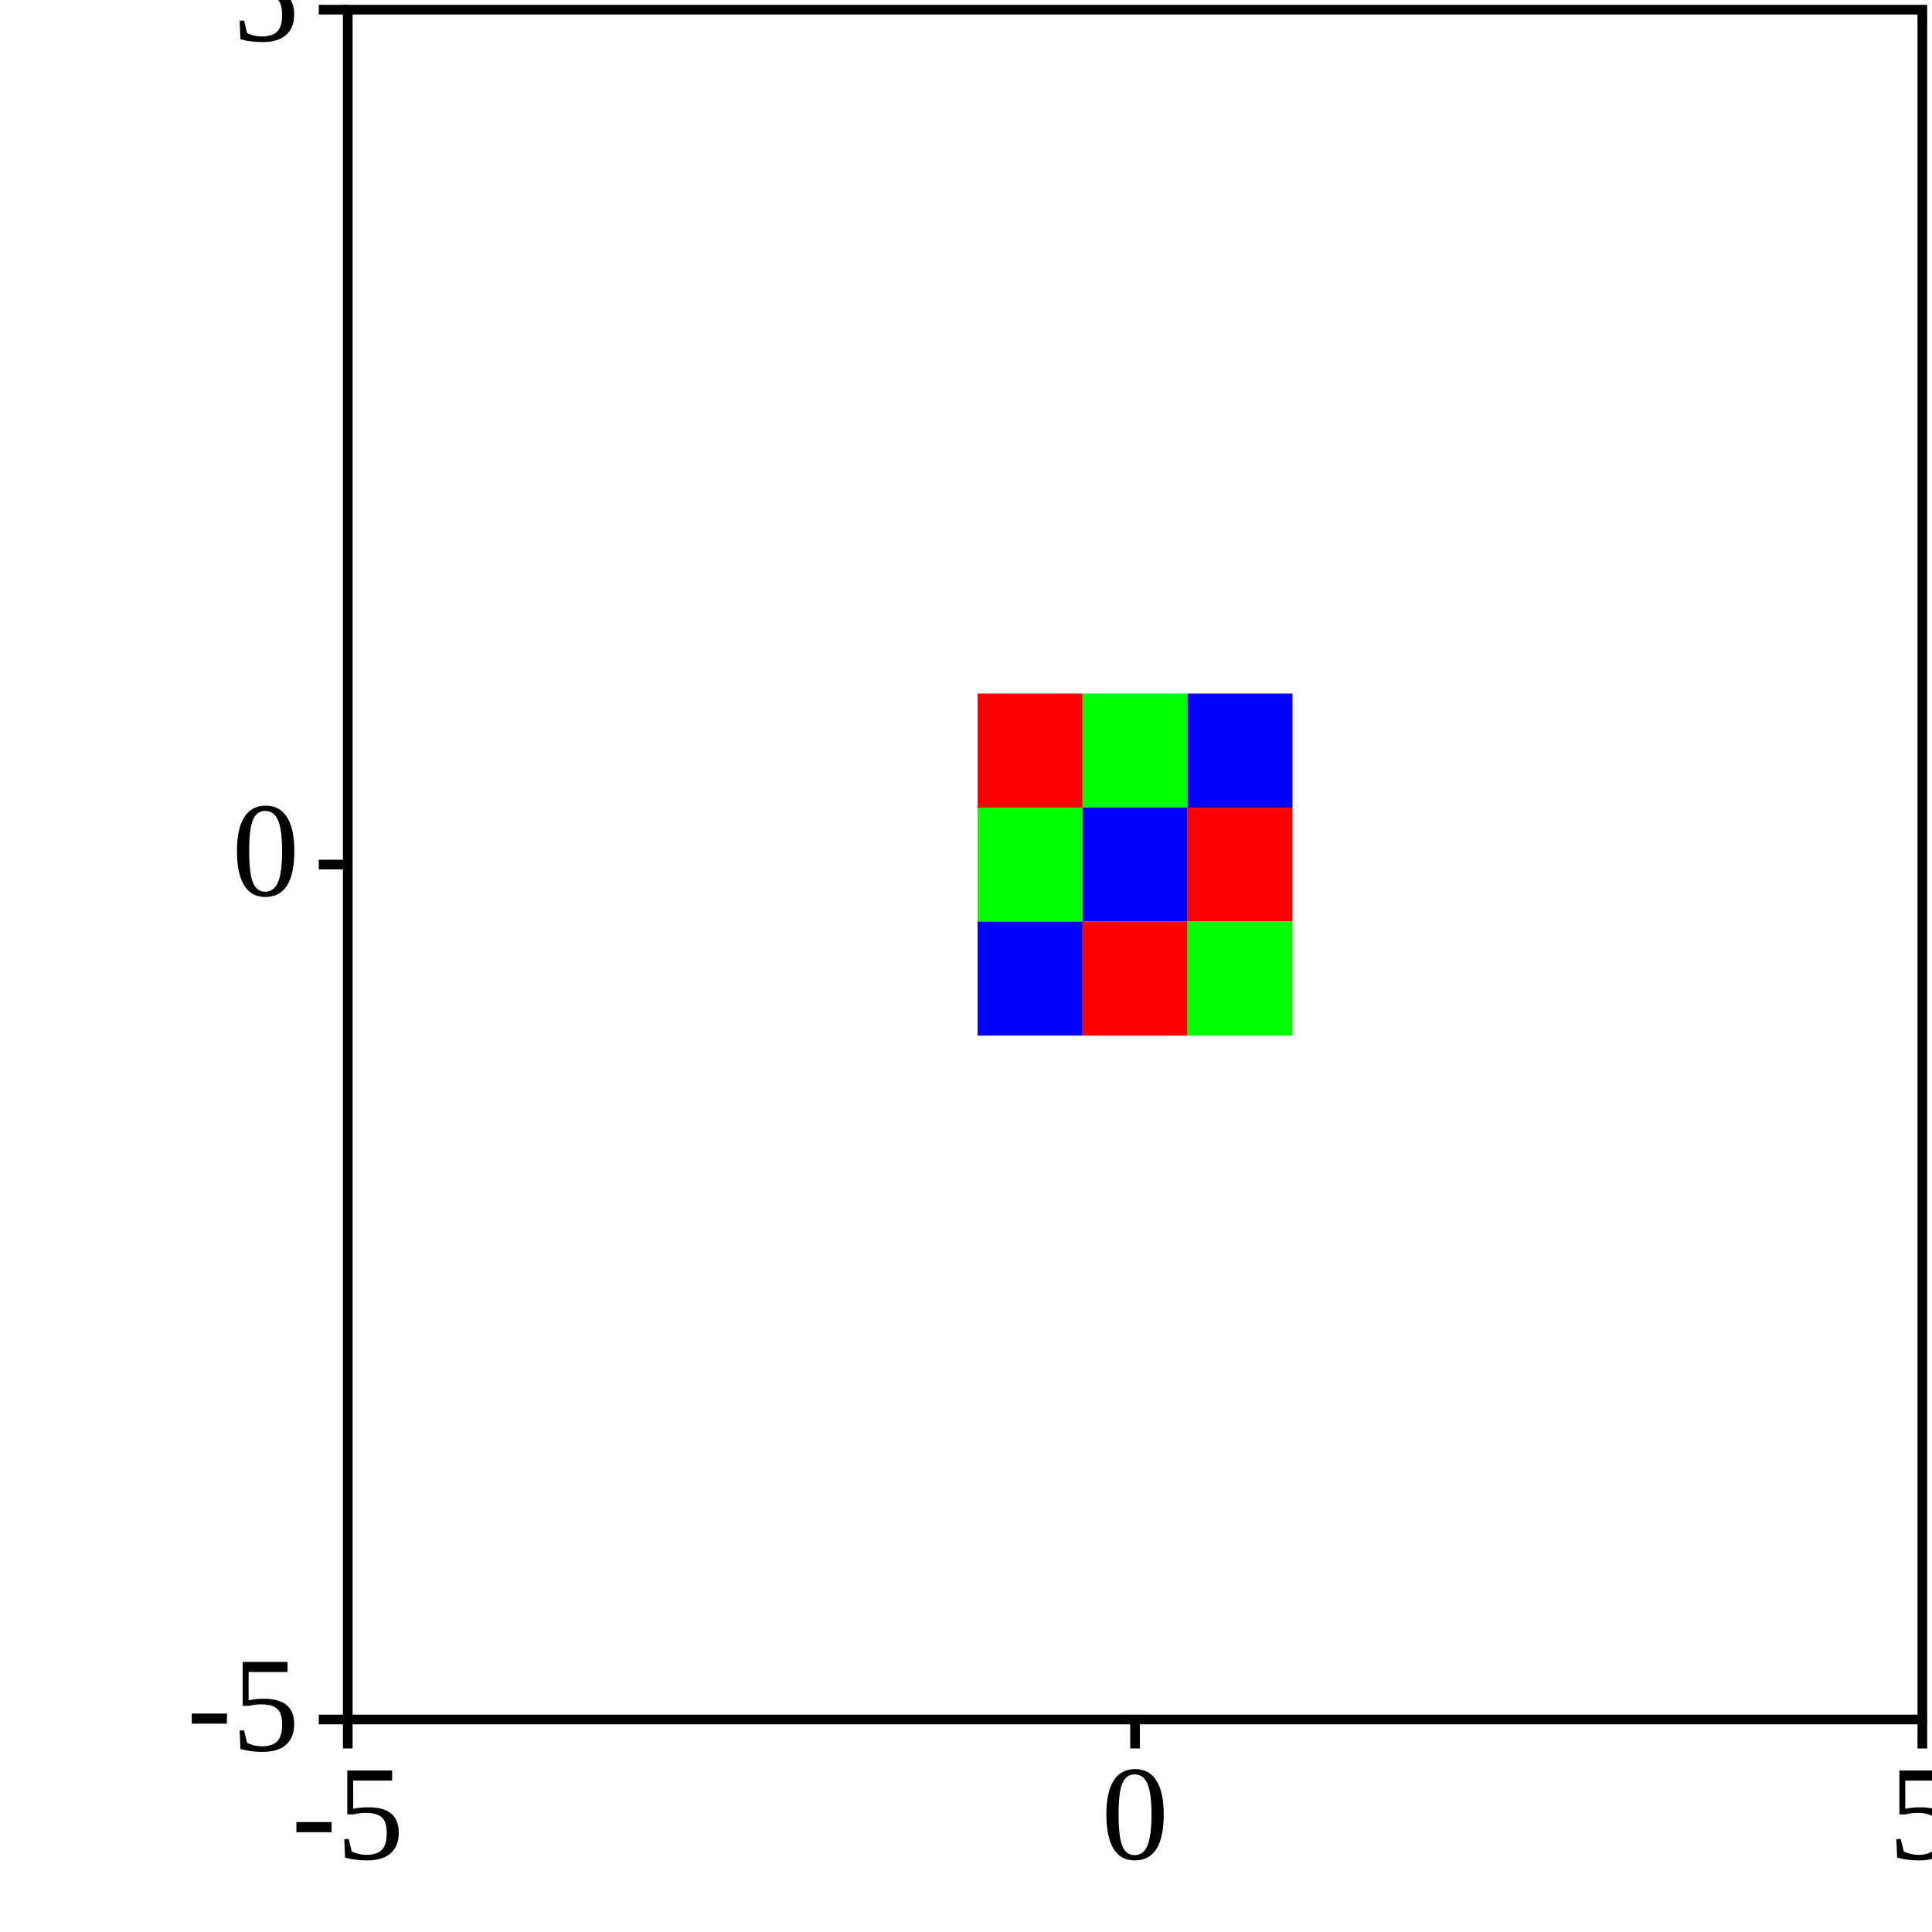
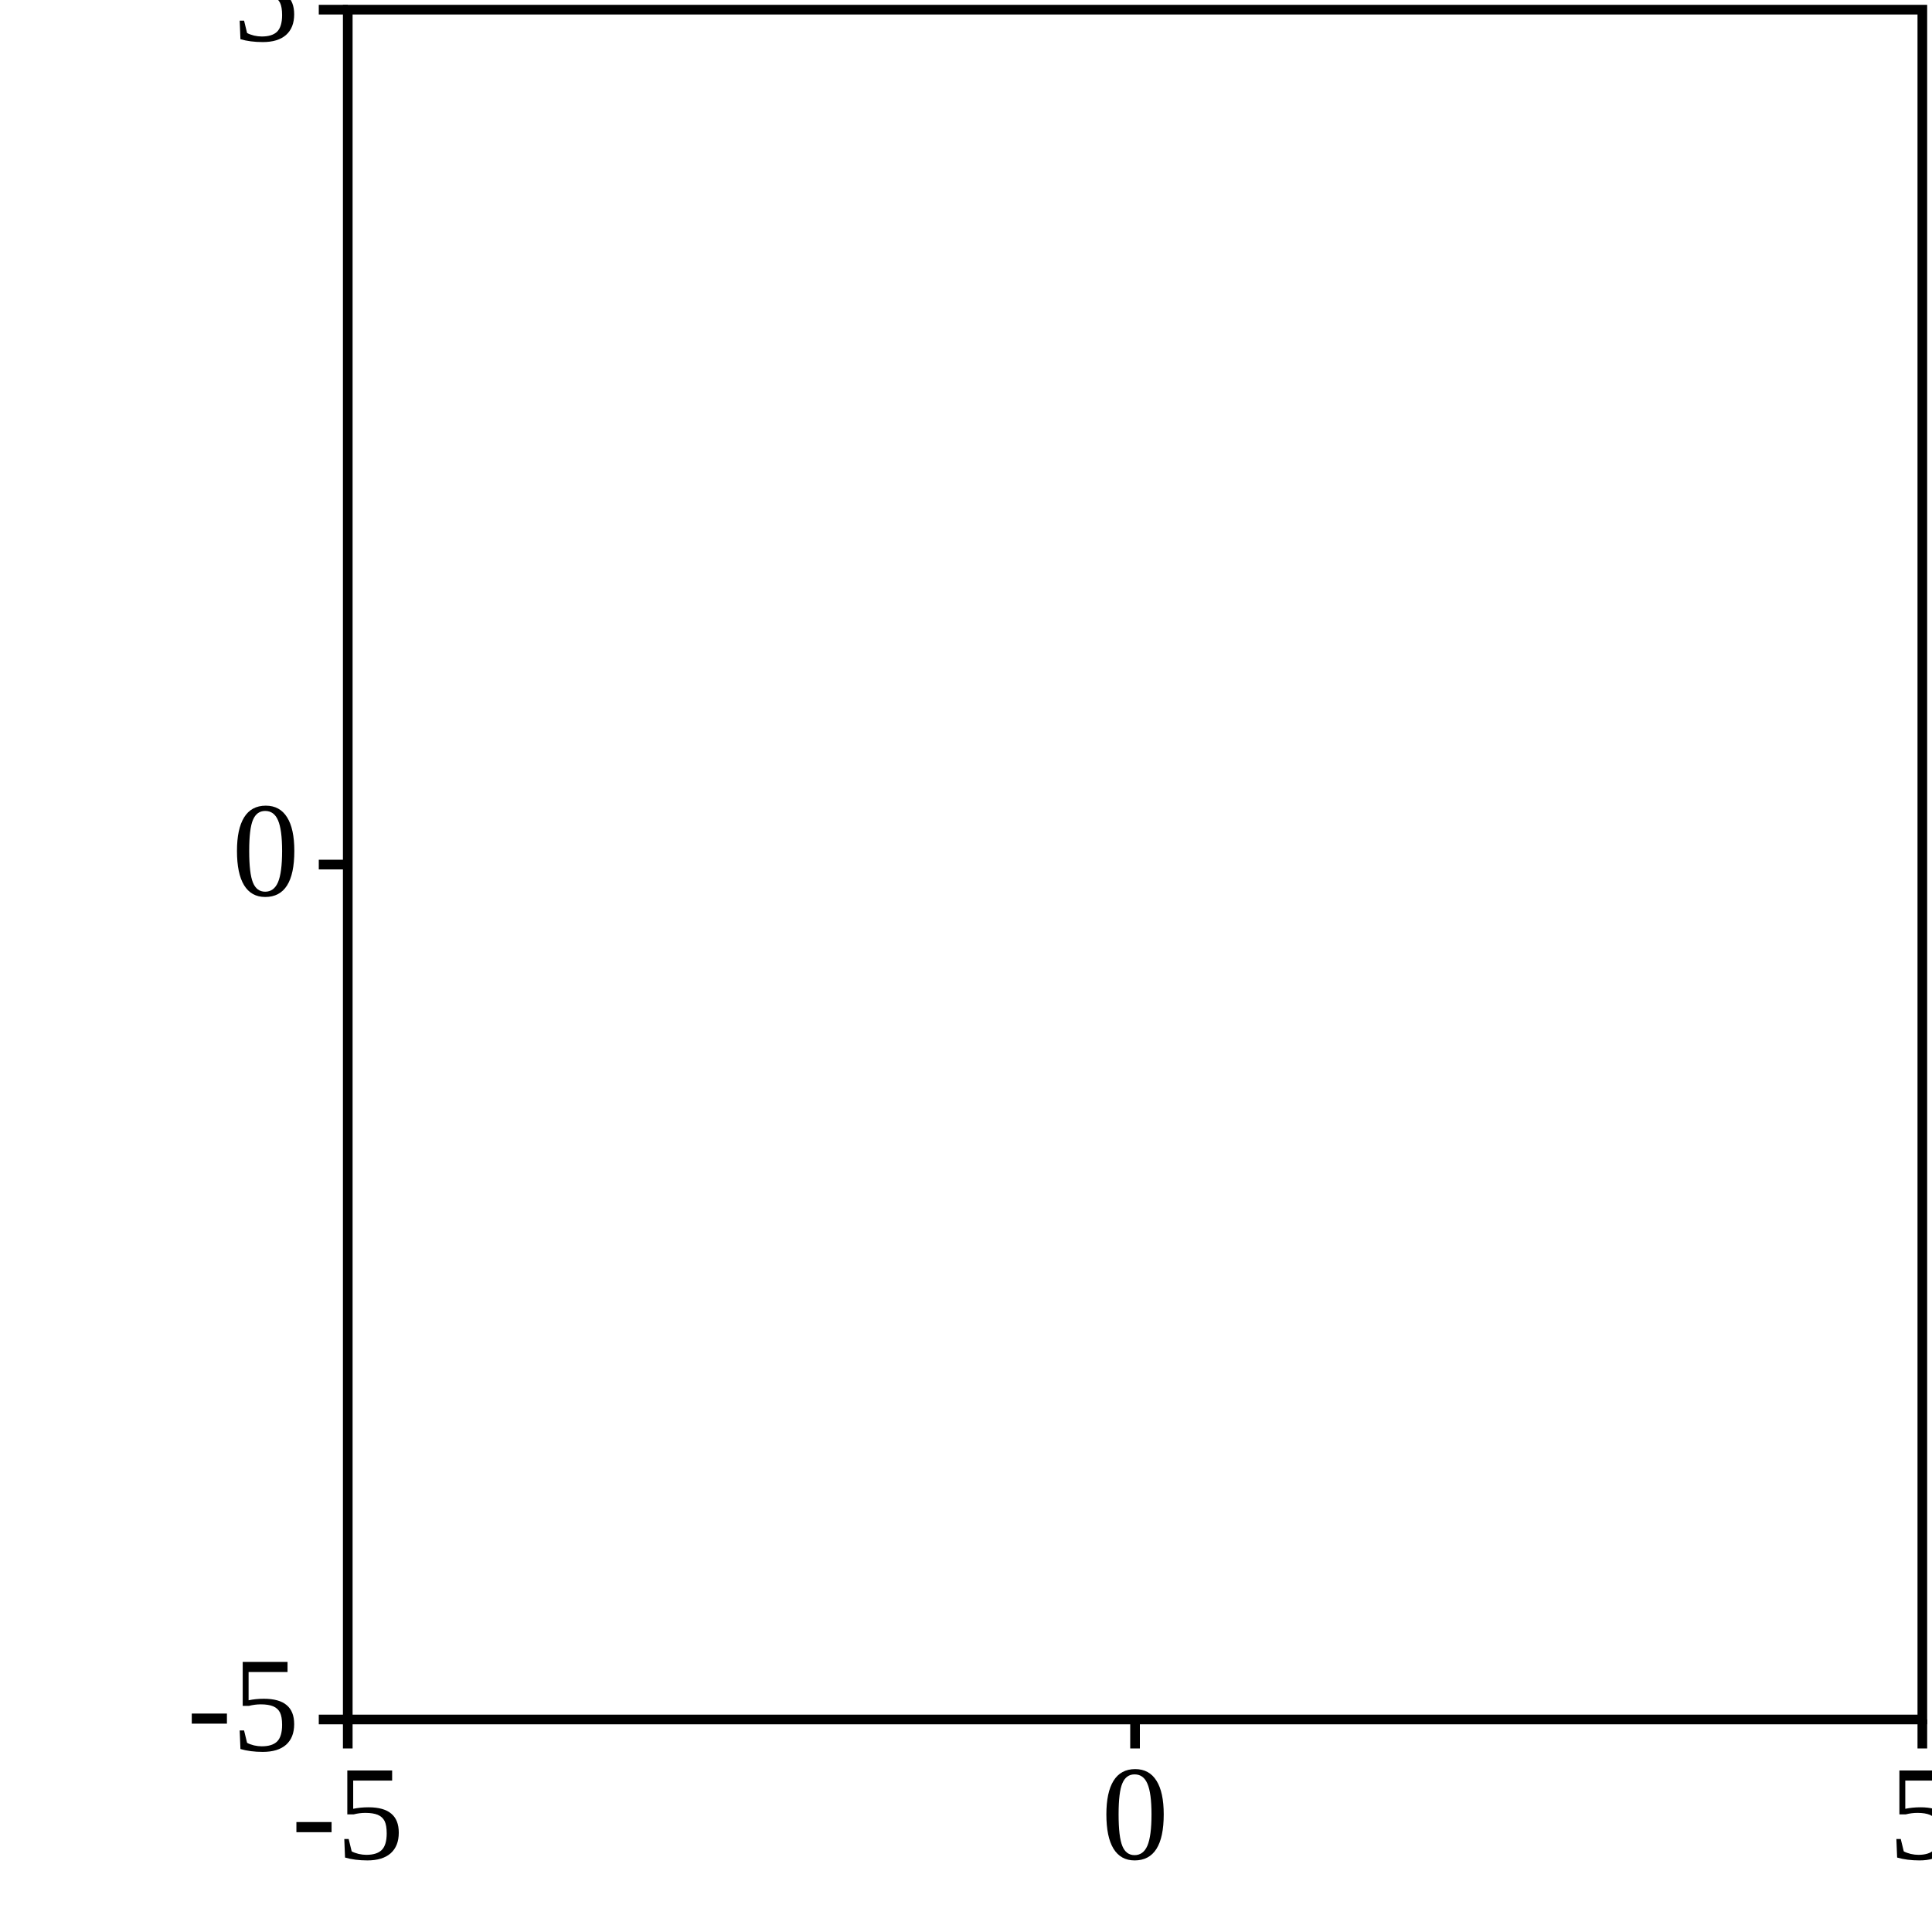
<svg xmlns="http://www.w3.org/2000/svg" viewBox="0 0 200 200" height="100%" width="100%" id="id0000001815">
  <g id="id0000001816">
    <clipPath id="id0000001816clipper">
-       <polygon points="36,1 36,178 199,178 199,1 " id="id0000001819" class="rectangle" />
+       <polygon points="36,1 36,178 199,178 199,1 " id="id0000001820" class="rectangle" />
    </clipPath>
    <g clip-path="url(#id0000001816clipper)" id="id0000001818">
-       <g stroke-width="0" id="id0000001820">
-         <polygon points="101.2,71.8 101.2,83.6 112.067,83.6 112.067,71.8 " fill="rgb( 255, 0, 0 )" stroke-width="0" id="id0000001821" class="rectangle" />
-         <polygon points="112.067,71.8 112.067,83.6 122.933,83.6 122.933,71.8 " fill="rgb( 0, 255, 0 )" stroke-width="0" id="id0000001822" class="rectangle" />
-         <polygon points="122.933,71.8 122.933,83.6 133.8,83.6 133.8,71.8 " fill="rgb( 0, 0, 255 )" stroke-width="0" id="id0000001823" class="rectangle" />
-         <polygon points="101.2,83.6 101.2,95.4 112.067,95.4 112.067,83.6 " fill="rgb( 0, 255, 0 )" stroke-width="0" id="id0000001824" class="rectangle" />
-         <polygon points="112.067,83.6 112.067,95.4 122.933,95.4 122.933,83.6 " fill="rgb( 0, 0, 255 )" stroke-width="0" id="id0000001825" class="rectangle" />
-         <polygon points="122.933,83.6 122.933,95.4 133.8,95.4 133.8,83.6 " fill="rgb( 255, 0, 0 )" stroke-width="0" id="id0000001826" class="rectangle" />
-         <polygon points="101.2,95.4 101.2,107.2 112.067,107.2 112.067,95.4 " fill="rgb( 0, 0, 255 )" stroke-width="0" id="id0000001827" class="rectangle" />
-         <polygon points="112.067,95.4 112.067,107.2 122.933,107.2 122.933,95.4 " fill="rgb( 255, 0, 0 )" stroke-width="0" id="id0000001828" class="rectangle" />
-         <polygon points="122.933,95.4 122.933,107.2 133.8,107.2 133.8,95.4 " fill="rgb( 0, 255, 0 )" stroke-width="0" id="id0000001829" class="rectangle" />
+       <g stroke-width="0" id="id0000001819">
+         <polygon points="nan,nan nan,nan nan,nan nan,nan " fill="rgb( 255, 0, 0 )" stroke-width="0" id="id0000001821" class="rectangle" />
+         <polygon points="nan,nan nan,nan nan,nan nan,nan " fill="rgb( 0, 255, 0 )" stroke-width="0" id="id0000001822" class="rectangle" />
+         <polygon points="nan,nan nan,nan nan,nan nan,nan " fill="rgb( 0, 0, 255 )" stroke-width="0" id="id0000001823" class="rectangle" />
+         <polygon points="nan,nan nan,nan nan,nan nan,nan " fill="rgb( 0, 255, 0 )" stroke-width="0" id="id0000001824" class="rectangle" />
+         <polygon points="nan,nan nan,nan nan,nan nan,nan " fill="rgb( 0, 0, 255 )" stroke-width="0" id="id0000001825" class="rectangle" />
+         <polygon points="nan,nan nan,nan nan,nan nan,nan " fill="rgb( 255, 0, 0 )" stroke-width="0" id="id0000001826" class="rectangle" />
+         <polygon points="nan,nan nan,nan nan,nan nan,nan " fill="rgb( 0, 0, 255 )" stroke-width="0" id="id0000001827" class="rectangle" />
+         <polygon points="nan,nan nan,nan nan,nan nan,nan " fill="rgb( 255, 0, 0 )" stroke-width="0" id="id0000001828" class="rectangle" />
+         <polygon points="nan,nan nan,nan nan,nan nan,nan " fill="rgb( 0, 255, 0 )" stroke-width="0" id="id0000001829" class="rectangle" />
      </g>
    </g>
    <polygon points="36,1 36,178 199,178 199,1 " stroke="black" stroke-width="1" fill="none" id="id0000001830" pointer-events="none" class="rectangle" />
    <polyline points="36,178 36,181 " fill="none" stroke-width="1" stroke="black" id="id0000001831" class="line" />
    <text id="id0000001832" transform="matrix(1 0 0 1 36 1)" x="0" y="182" dominant-baseline="hanging" text-anchor="middle" font-size="14px">
-5
</text>
    <polyline points="117.5,178 117.5,181 " fill="none" stroke-width="1" stroke="black" id="id0000001833" class="line" />
    <text id="id0000001834" transform="matrix(1 0 0 1 36 1)" x="81.5" y="182" dominant-baseline="hanging" text-anchor="middle" font-size="14px">
0
</text>
    <polyline points="199,178 199,181 " fill="none" stroke-width="1" stroke="black" id="id0000001835" class="line" />
    <text id="id0000001836" transform="matrix(1 0 0 1 36 1)" x="163" y="182" dominant-baseline="hanging" text-anchor="middle" font-size="14px">
5
</text>
    <polyline points="33,178 36,178 " fill="none" stroke-width="1" stroke="black" id="id0000001837" class="line" />
    <text id="id0000001838" transform="matrix(1 0 0 1 36 1)" x="-5" y="177" dominant-baseline="middle" text-anchor="end" font-size="14px">
-5
</text>
    <polyline points="33,89.5 36,89.5 " fill="none" stroke-width="1" stroke="black" id="id0000001839" class="line" />
    <text id="id0000001840" transform="matrix(1 0 0 1 36 1)" x="-5" y="88.5" dominant-baseline="middle" text-anchor="end" font-size="14px">
0
</text>
    <polyline points="33,1 36,1 " fill="none" stroke-width="1" stroke="black" id="id0000001841" class="line" />
    <text id="id0000001842" transform="matrix(1 0 0 1 36 1)" x="-5" y="0" dominant-baseline="middle" text-anchor="end" font-size="14px">
5
</text>
  </g>
</svg>
